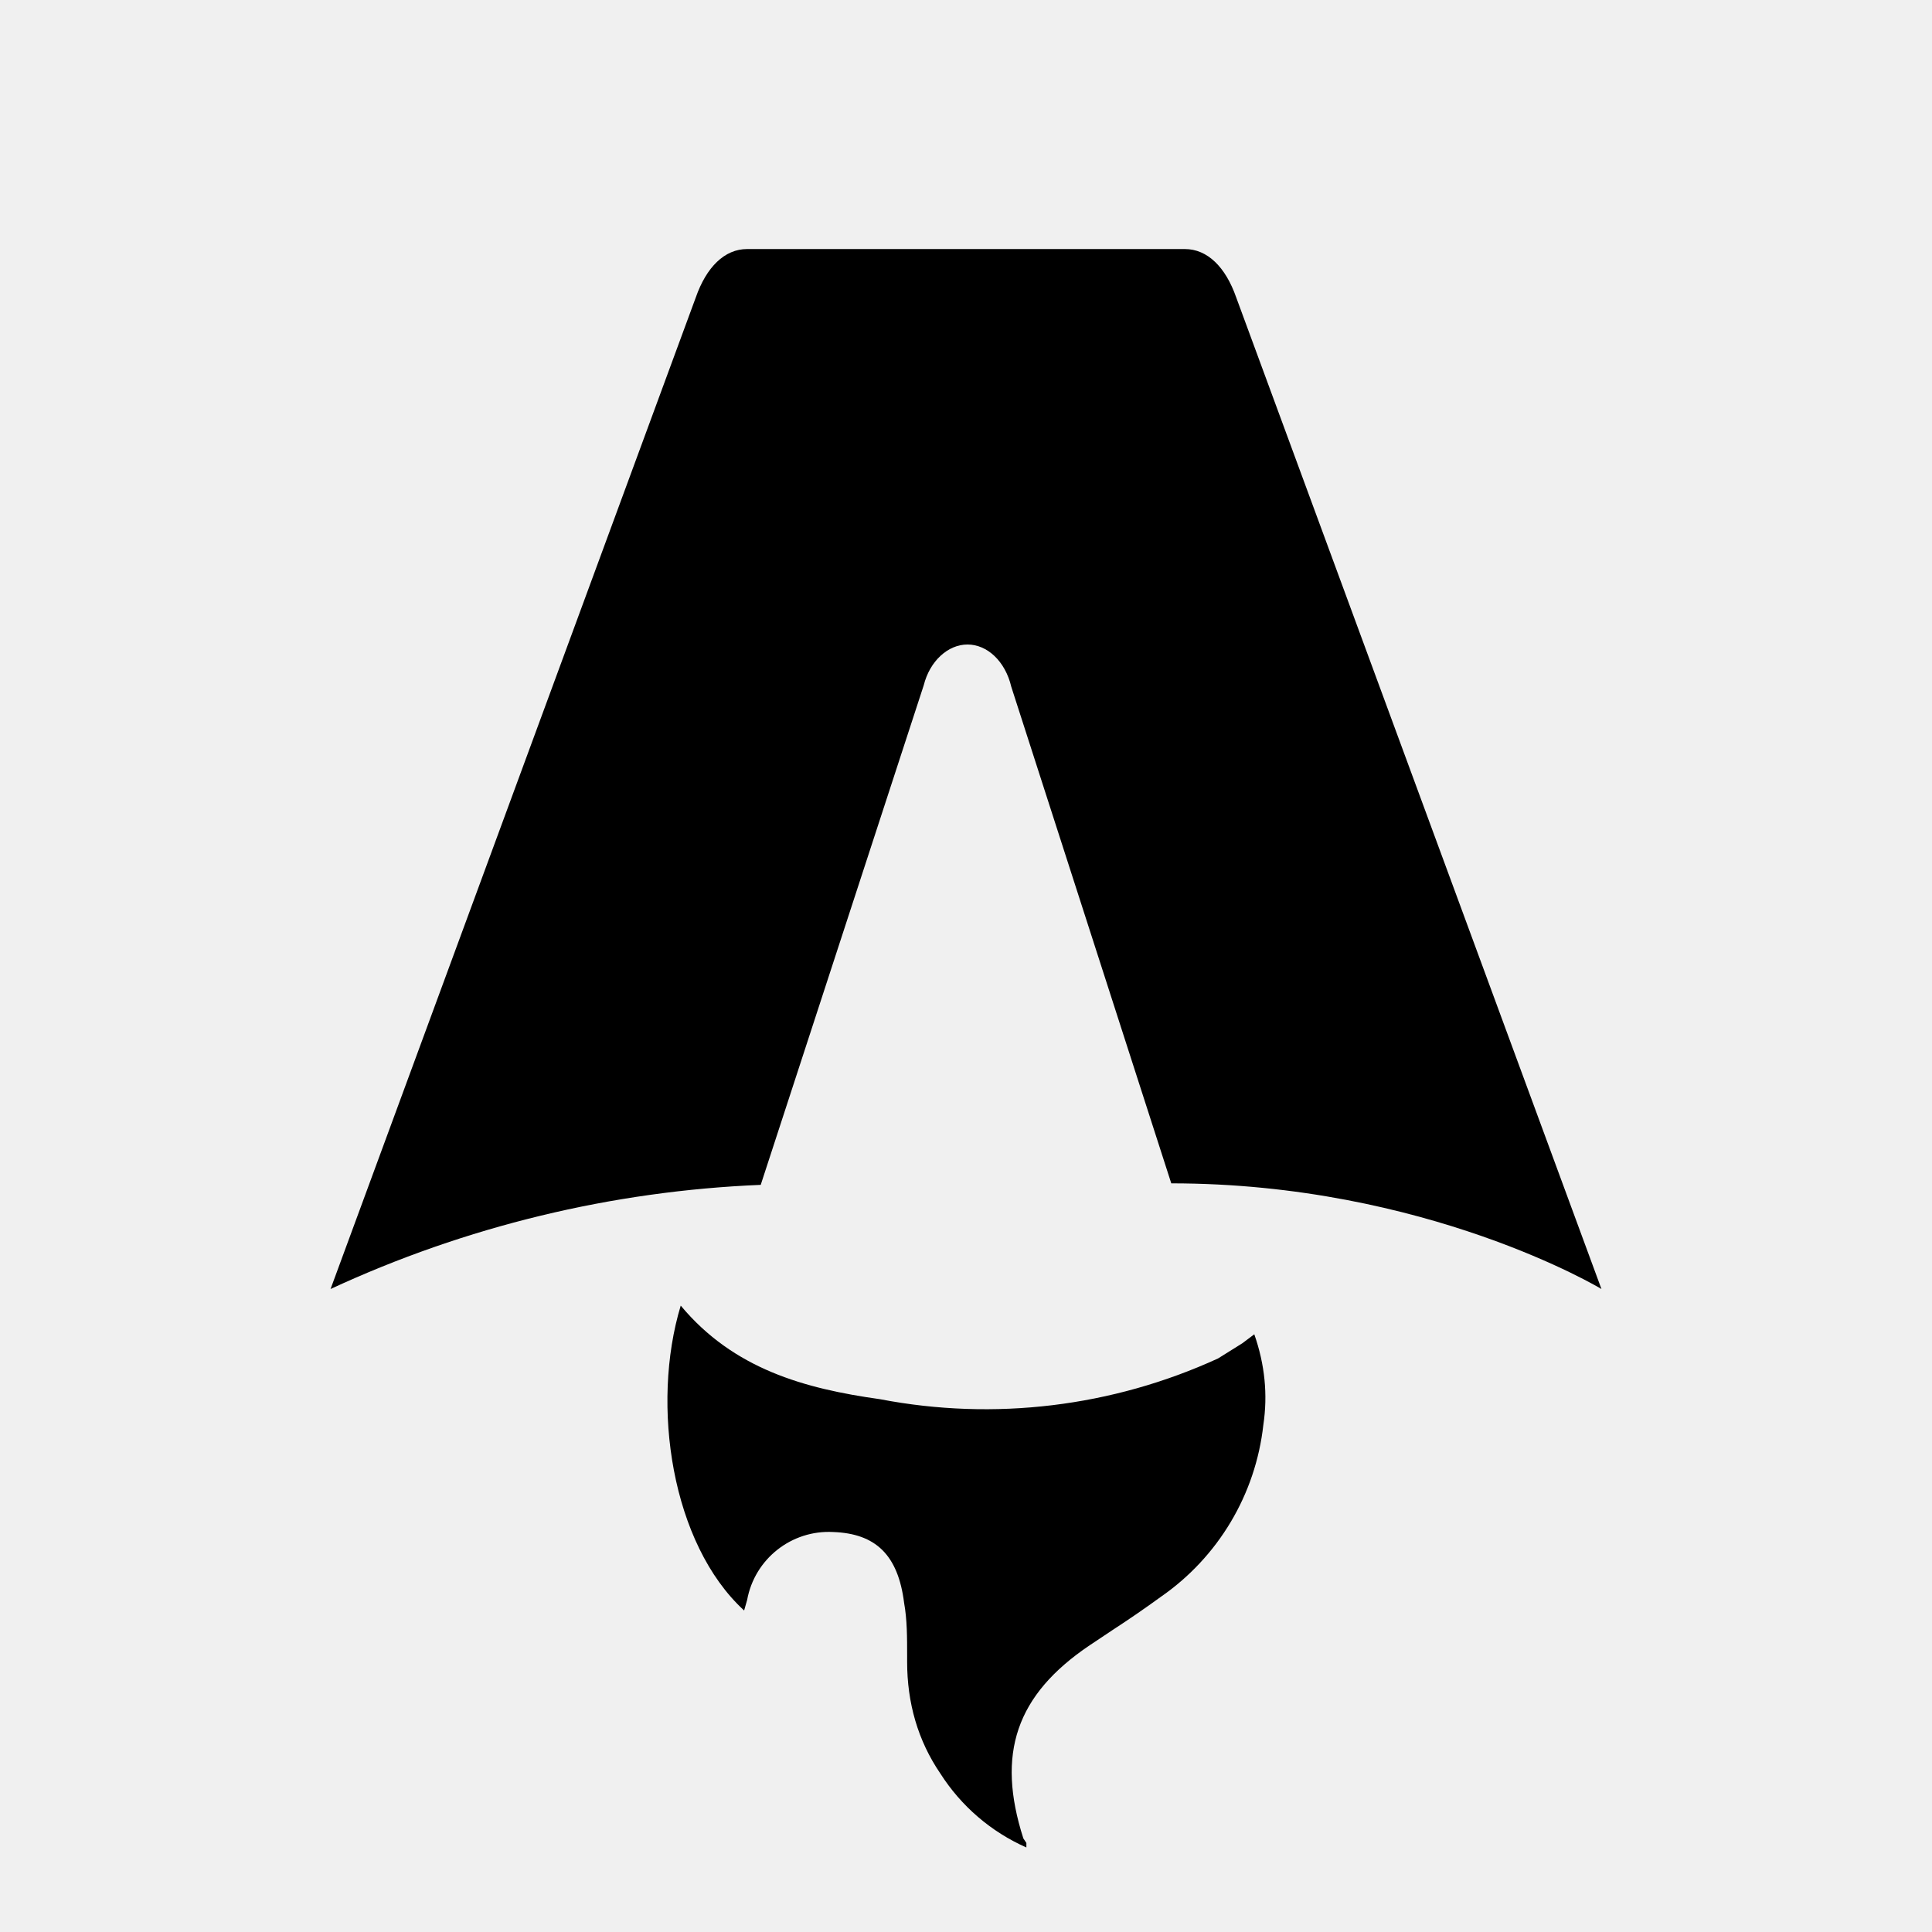
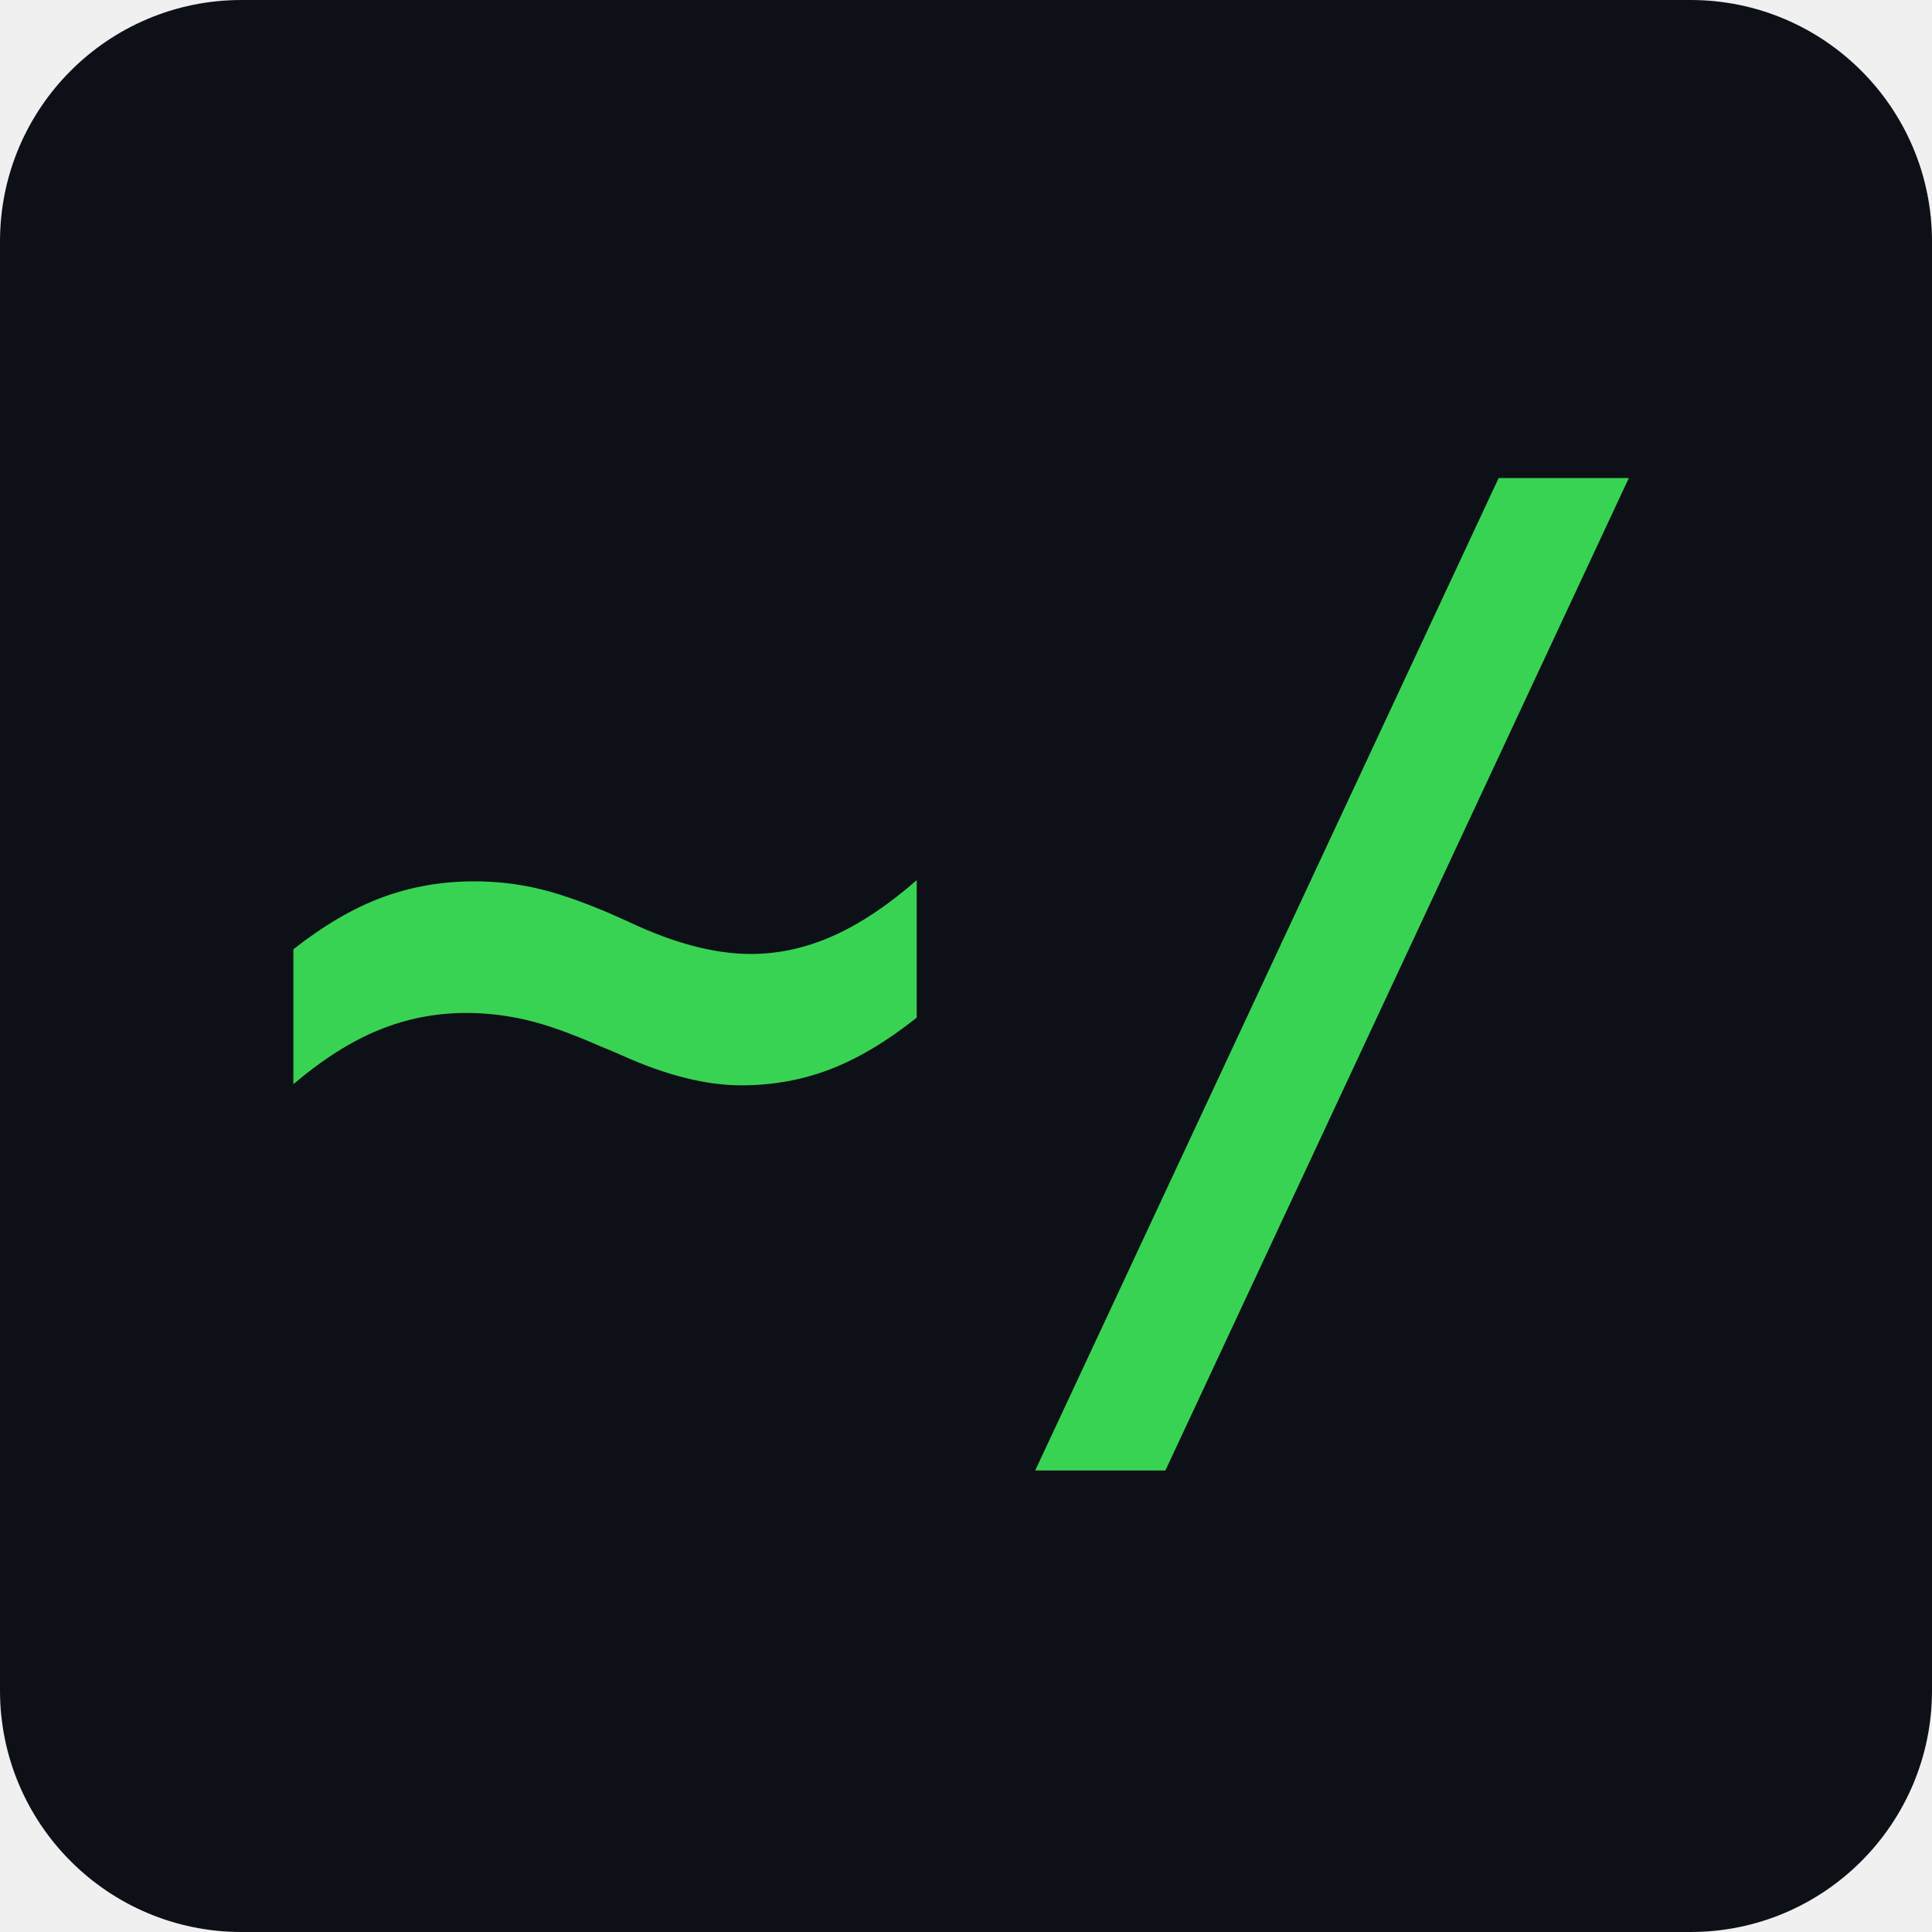
- <svg xmlns="http://www.w3.org/2000/svg" fill="none" viewBox="0 0 128 128">
-   <path d="M50.4 78.5a75.1 75.1 0 0 0-28.5 6.9l24.2-65.7c.7-2 1.9-3.2 3.4-3.2h29c1.5 0 2.7 1.2 3.4 3.2l24.2 65.7s-11.6-7-28.5-7L67 45.5c-.4-1.7-1.6-2.8-2.9-2.8-1.3 0-2.5 1.1-2.9 2.7L50.4 78.5Zm-1.1 28.2Zm-4.2-20.2c-2 6.6-.6 15.8 4.2 20.2a17.5 17.5 0 0 1 .2-.7 5.5 5.5 0 0 1 5.7-4.5c2.8.1 4.3 1.5 4.7 4.7.2 1.1.2 2.3.2 3.5v.4c0 2.7.7 5.2 2.2 7.4a13 13 0 0 0 5.7 4.9v-.3l-.2-.3c-1.8-5.6-.5-9.5 4.4-12.8l1.5-1a73 73 0 0 0 3.2-2.2 16 16 0 0 0 6.8-11.4c.3-2 .1-4-.6-6l-.8.6-1.6 1a37 37 0 0 1-22.4 2.7c-5-.7-9.7-2-13.2-6.2Z" />
-   <style>
-         path { fill: #000; }
-         @media (prefers-color-scheme: dark) {
-             path { fill: #FFF; }
-         }
-     </style>
+ <svg xmlns="http://www.w3.org/2000/svg" viewBox="0 0 128 128">
+   <rect width="128" height="128" rx="16" fill="#0d1117" />
+   <text x="16" y="90" font-family="monospace" font-size="80" font-weight="700" fill="#39d353">~/</text>
</svg>
